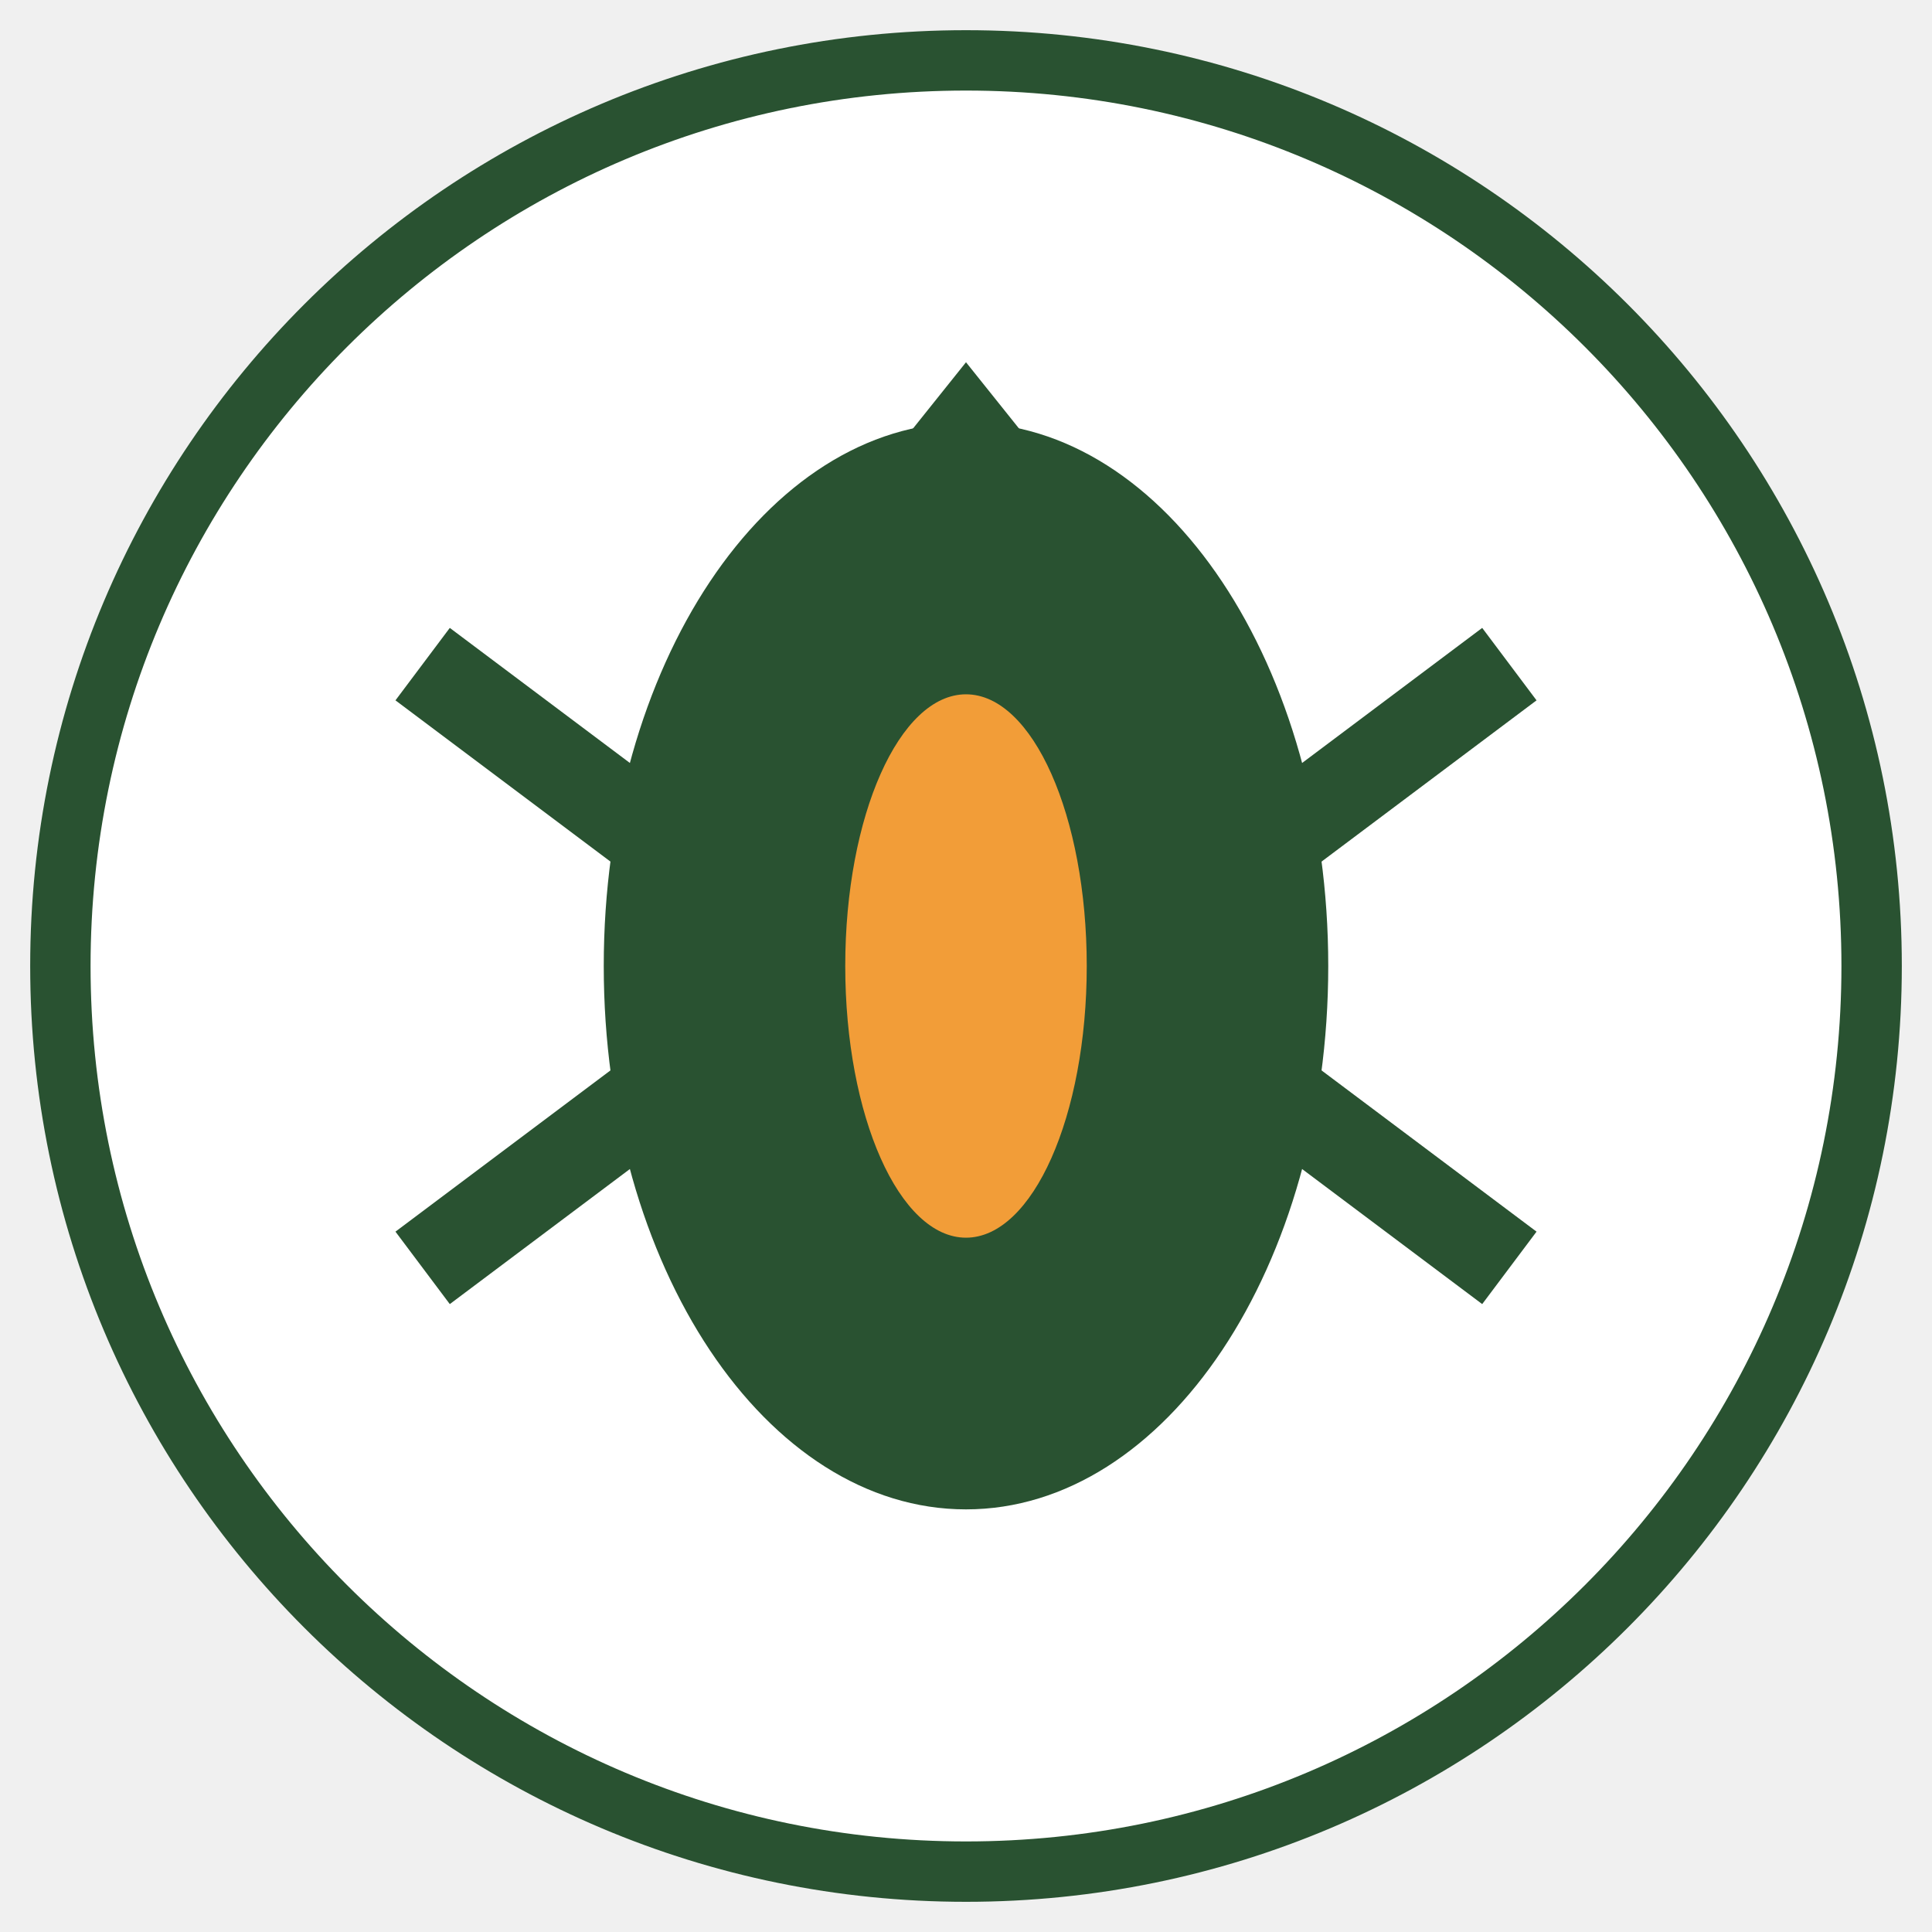
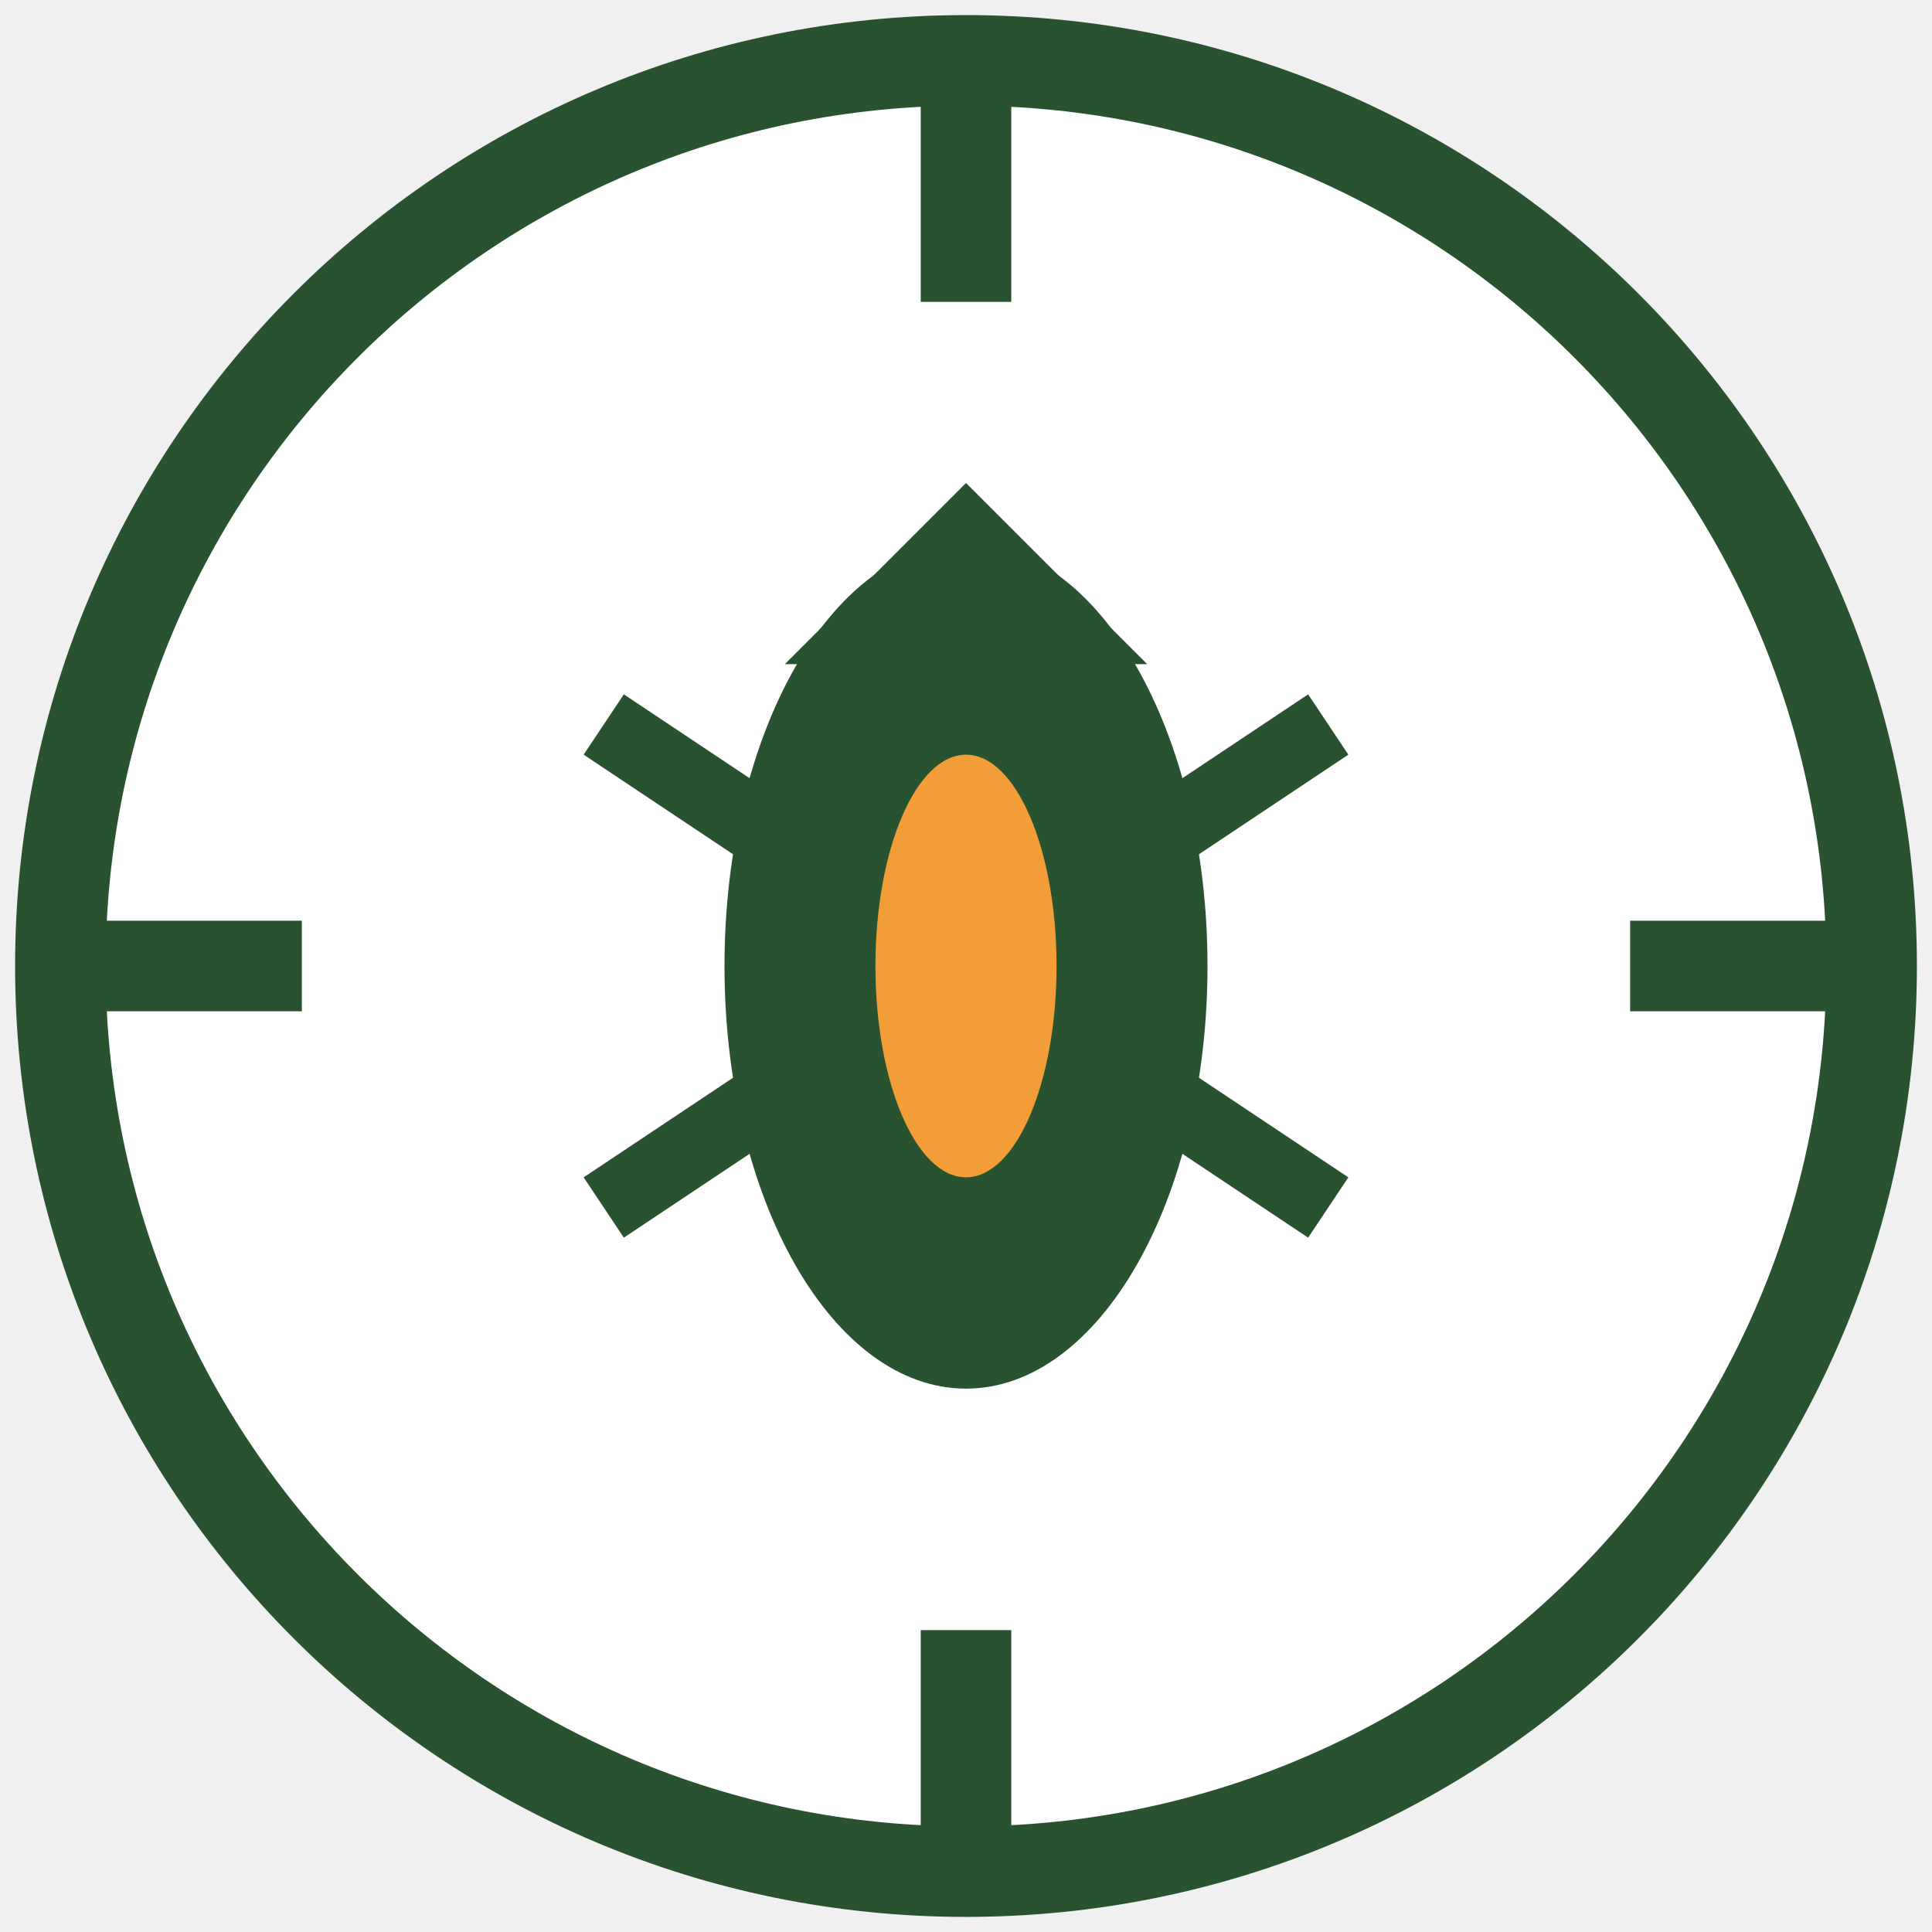
<svg xmlns="http://www.w3.org/2000/svg" width="32" height="32" viewBox="0 0 32 32">
-   <circle cx="16" cy="16" r="15" fill="#ffffff" stroke="#295231" stroke-width="1" />
-   <path d="M16 6 L12 11 L20 11 Z" fill="#295231" />
-   <ellipse cx="16" cy="16" rx="6" ry="9" fill="#295231" />
-   <ellipse cx="16" cy="16" rx="2" ry="4.5" fill="#F29D38" />
-   <path d="M11 14 L7 11 M11 18 L7 21 M21 14 L25 11 M21 18 L25 21" stroke="#295231" stroke-width="1.5" fill="none" />
+   <circle cx="16" cy="16" r="15" fill="#ffffff" stroke="#295231" stroke-width="1.5" />
+   <path d="M16 1 L16 5 M16 27 L16 31" stroke="#295231" stroke-width="1.5" fill="none" />
+   <path d="M1 16 L5 16 M27 16 L31 16" stroke="#295231" stroke-width="1.5" fill="none" />
+   <path d="M16 8 L13 11 L19 11 Z" fill="#295231" />
+   <ellipse cx="16" cy="16" rx="4" ry="7" fill="#295231" />
+   <ellipse cx="16" cy="16" rx="1.5" ry="3.5" fill="#F29D38" />
+   <path d="M13 14 L10 12 M13 18 L10 20 M19 14 L22 12 M19 18 L22 20" stroke="#295231" stroke-width="1.2" fill="none" />
</svg>
